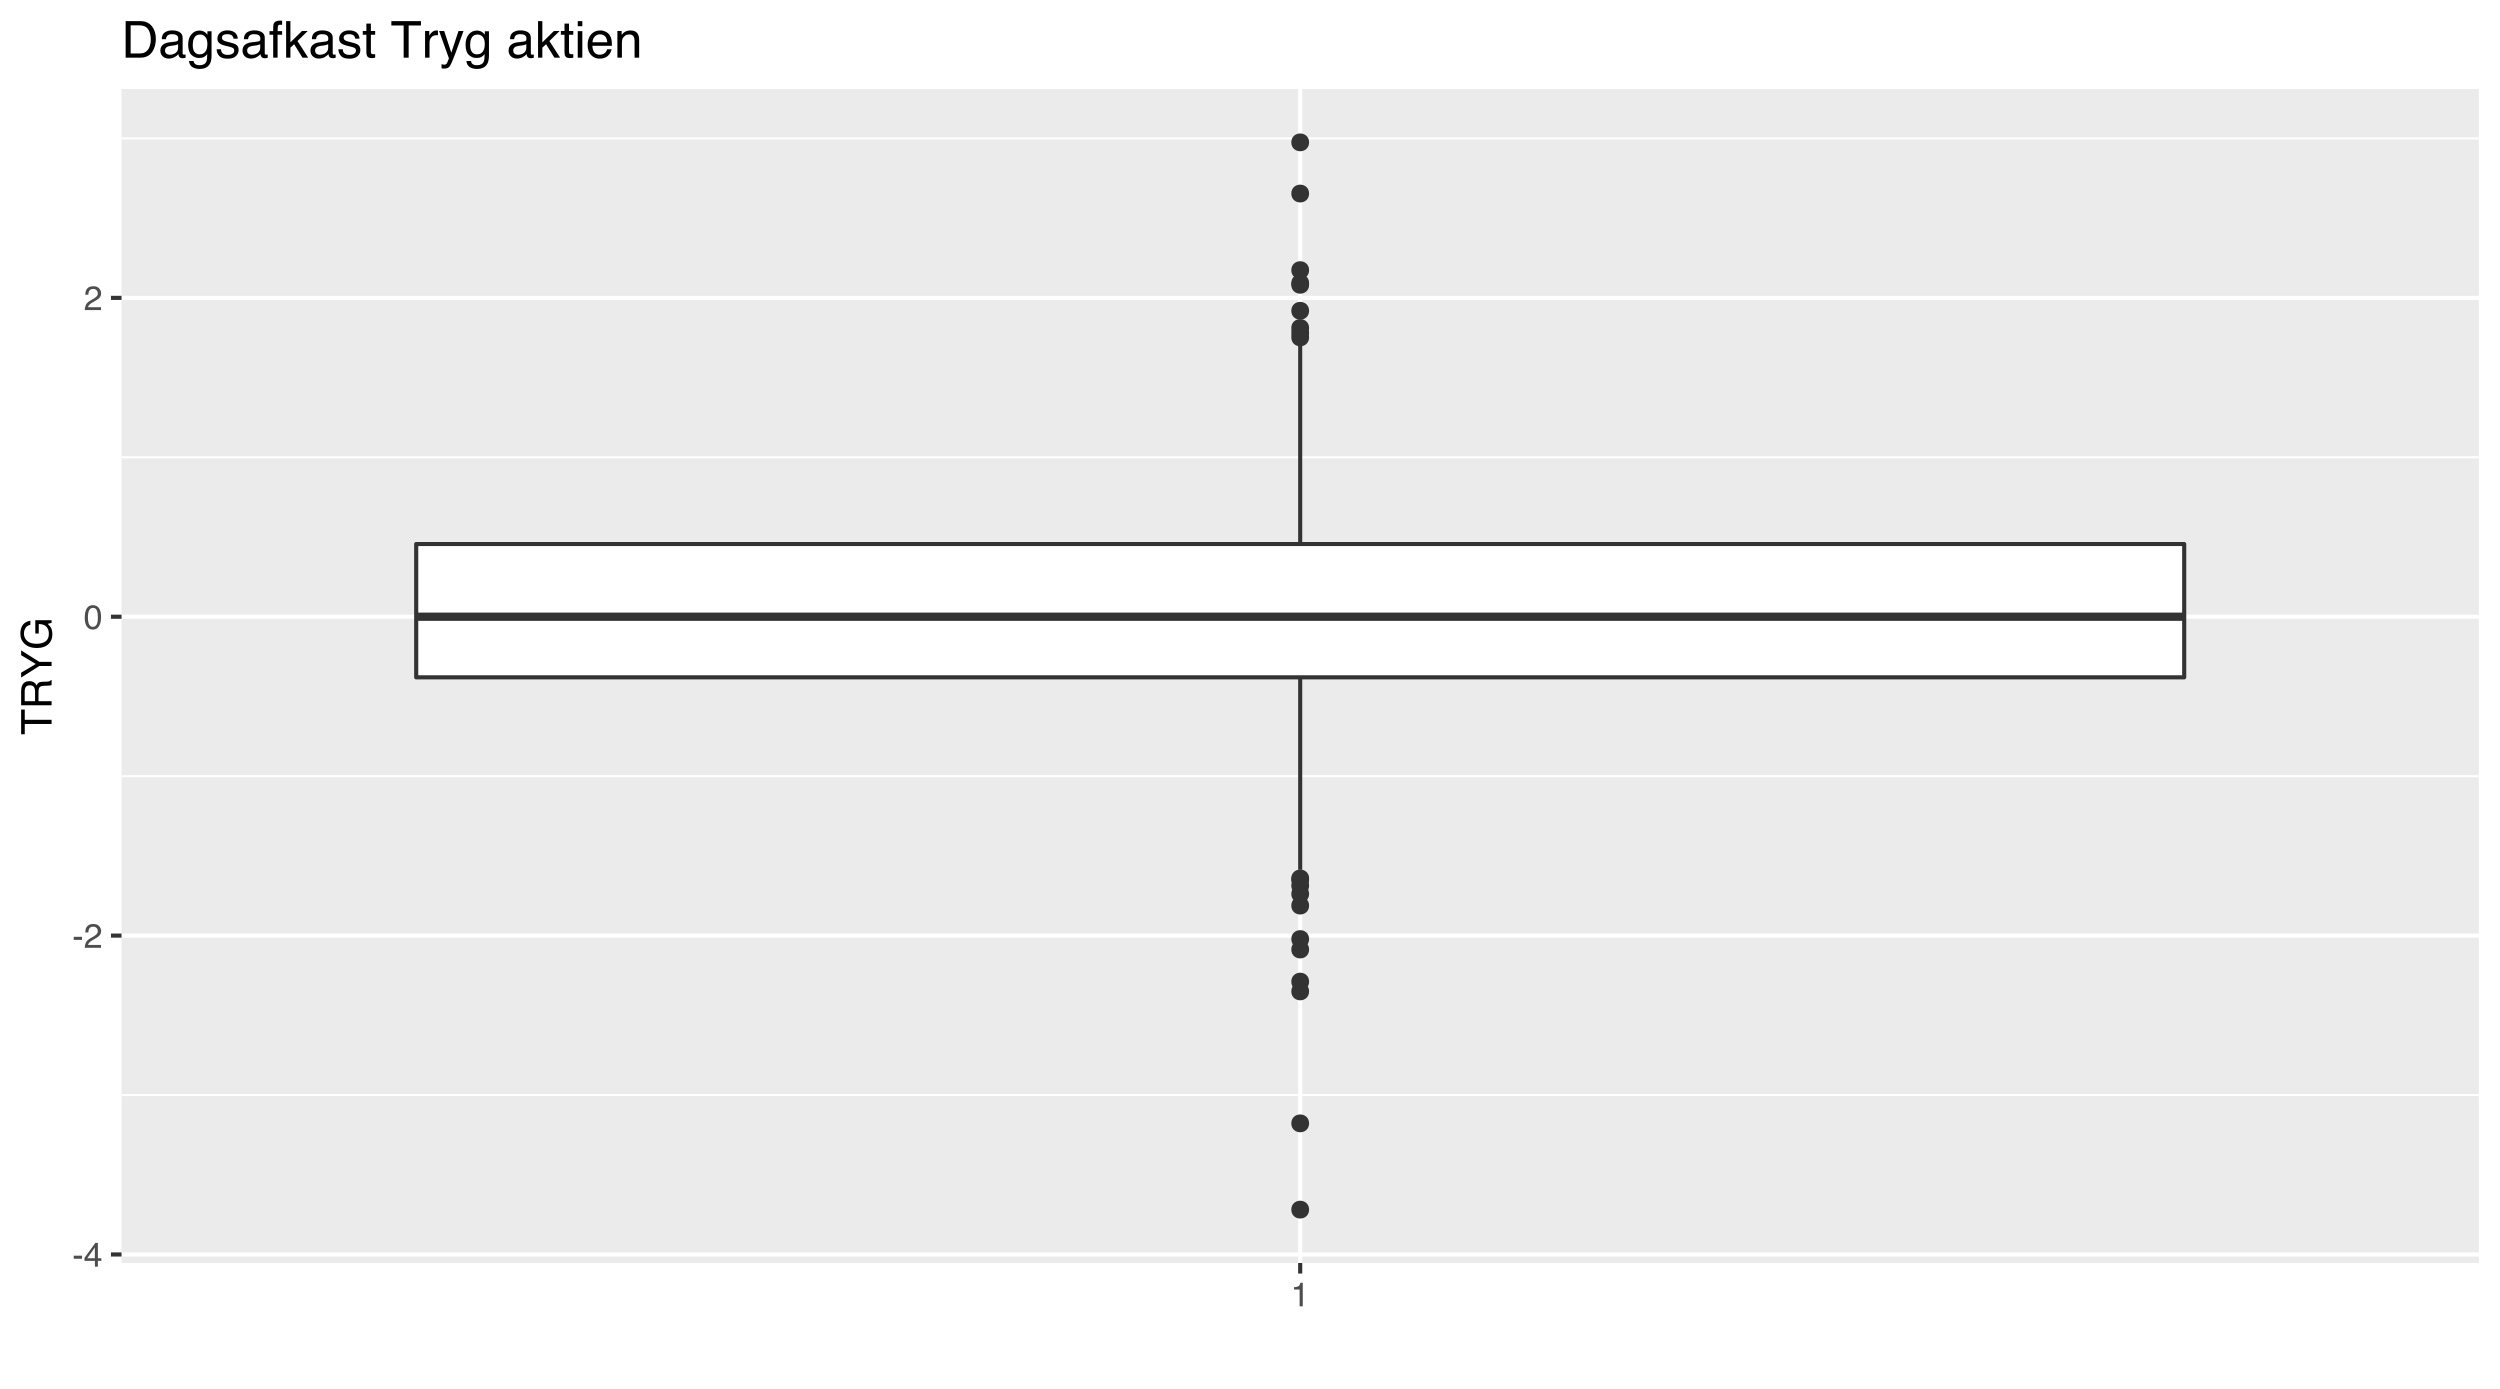
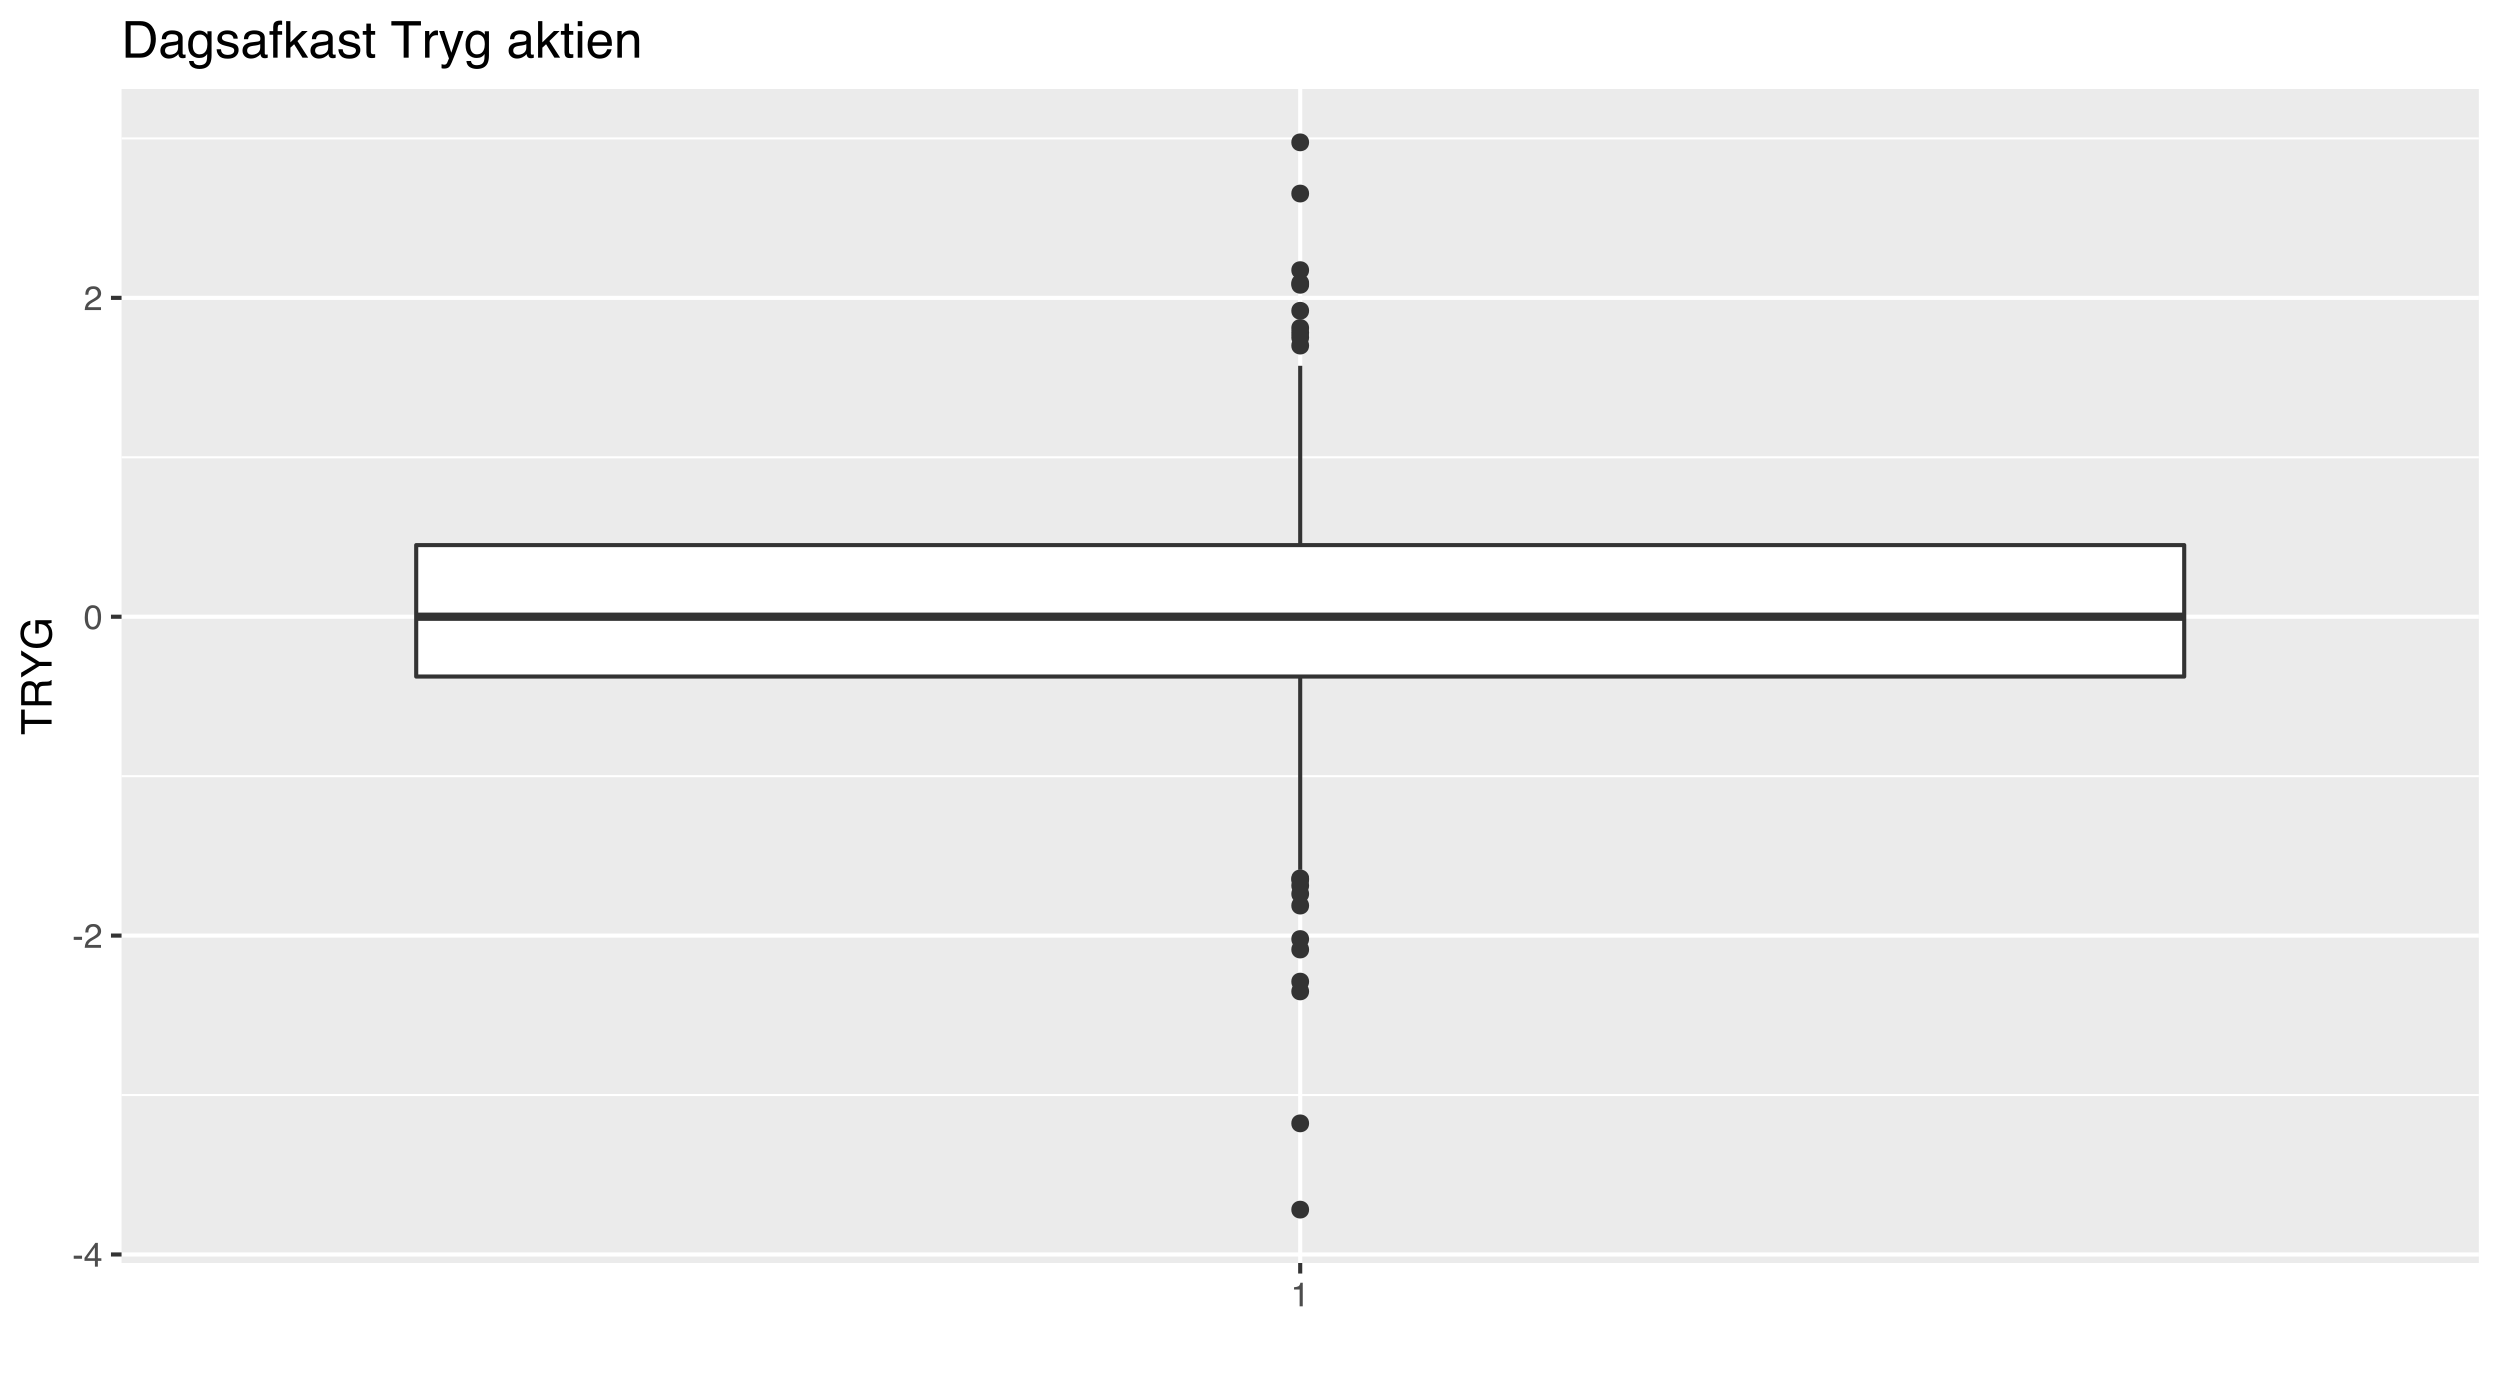
<svg xmlns="http://www.w3.org/2000/svg" xmlns:xlink="http://www.w3.org/1999/xlink" width="648pt" height="360pt" viewBox="0 0 648 360" version="1.1">
  <defs>
    <g>
      <symbol overflow="visible" id="glyph0-0">
        <path style="stroke:none;" d="M 0.281 0 L 0.281 -6.312 L 5.297 -6.312 L 5.297 0 Z M 4.5 -0.797 L 4.5 -5.516 L 1.078 -5.516 L 1.078 -0.797 Z M 4.5 -0.797 " />
      </symbol>
      <symbol overflow="visible" id="glyph0-1">
        <path style="stroke:none;" d="M 0.359 -2.844 L 2.516 -2.844 L 2.516 -2.047 L 0.359 -2.047 Z M 0.359 -2.844 " />
      </symbol>
      <symbol overflow="visible" id="glyph0-2">
        <path style="stroke:none;" d="M 2.906 -2.172 L 2.906 -4.969 L 0.938 -2.172 Z M 2.922 0 L 2.922 -1.5 L 0.219 -1.5 L 0.219 -2.266 L 3.047 -6.172 L 3.688 -6.172 L 3.688 -2.172 L 4.594 -2.172 L 4.594 -1.5 L 3.688 -1.5 L 3.688 0 Z M 2.922 0 " />
      </symbol>
      <symbol overflow="visible" id="glyph0-3">
        <path style="stroke:none;" d="M 0.281 0 C 0.301 -0.531 0.406 -0.988 0.594 -1.375 C 0.789 -1.77 1.164 -2.129 1.719 -2.453 L 2.547 -2.922 C 2.91 -3.141 3.164 -3.328 3.312 -3.484 C 3.551 -3.711 3.672 -3.984 3.672 -4.297 C 3.672 -4.648 3.562 -4.93 3.344 -5.141 C 3.133 -5.359 2.848 -5.469 2.484 -5.469 C 1.961 -5.469 1.598 -5.266 1.391 -4.859 C 1.285 -4.648 1.227 -4.352 1.219 -3.969 L 0.422 -3.969 C 0.43 -4.5 0.531 -4.938 0.719 -5.281 C 1.051 -5.875 1.645 -6.172 2.5 -6.172 C 3.195 -6.172 3.707 -5.977 4.031 -5.594 C 4.363 -5.219 4.531 -4.797 4.531 -4.328 C 4.531 -3.836 4.352 -3.414 4 -3.062 C 3.801 -2.863 3.441 -2.617 2.922 -2.328 L 2.344 -2 C 2.062 -1.844 1.836 -1.695 1.672 -1.562 C 1.391 -1.312 1.211 -1.035 1.141 -0.734 L 4.5 -0.734 L 4.5 0 Z M 0.281 0 " />
      </symbol>
      <symbol overflow="visible" id="glyph0-4">
        <path style="stroke:none;" d="M 2.375 -6.156 C 3.176 -6.156 3.754 -5.828 4.109 -5.172 C 4.379 -4.66 4.516 -3.961 4.516 -3.078 C 4.516 -2.242 4.391 -1.555 4.141 -1.016 C 3.785 -0.223 3.195 0.172 2.375 0.172 C 1.633 0.172 1.082 -0.148 0.719 -0.797 C 0.426 -1.328 0.281 -2.047 0.281 -2.953 C 0.281 -3.648 0.367 -4.25 0.547 -4.75 C 0.879 -5.688 1.488 -6.156 2.375 -6.156 Z M 2.375 -0.531 C 2.77 -0.531 3.086 -0.707 3.328 -1.062 C 3.566 -1.426 3.688 -2.086 3.688 -3.047 C 3.688 -3.754 3.598 -4.332 3.422 -4.781 C 3.254 -5.227 2.922 -5.453 2.422 -5.453 C 1.973 -5.453 1.641 -5.238 1.422 -4.812 C 1.211 -4.383 1.109 -3.754 1.109 -2.922 C 1.109 -2.297 1.176 -1.789 1.312 -1.406 C 1.52 -0.82 1.875 -0.531 2.375 -0.531 Z M 2.375 -0.531 " />
      </symbol>
      <symbol overflow="visible" id="glyph0-5">
        <path style="stroke:none;" d="M 0.844 -4.359 L 0.844 -4.953 C 1.395 -5.004 1.781 -5.094 2 -5.219 C 2.227 -5.344 2.395 -5.645 2.5 -6.125 L 3.109 -6.125 L 3.109 0 L 2.297 0 L 2.297 -4.359 Z M 0.844 -4.359 " />
      </symbol>
      <symbol overflow="visible" id="glyph1-0">
        <path style="stroke:none;" d="M 0 -0.359 L -7.891 -0.359 L -7.891 -6.625 L 0 -6.625 Z M -0.984 -5.625 L -6.906 -5.625 L -6.906 -1.344 L -0.984 -1.344 Z M -0.984 -5.625 " />
      </symbol>
      <symbol overflow="visible" id="glyph1-1">
        <path style="stroke:none;" d="M -7.891 -6.578 L -6.953 -6.578 L -6.953 -3.922 L 0 -3.922 L 0 -2.844 L -6.953 -2.844 L -6.953 -0.172 L -7.891 -0.172 Z M -7.891 -6.578 " />
      </symbol>
      <symbol overflow="visible" id="glyph1-2">
        <path style="stroke:none;" d="M -4.281 -4.5 C -4.281 -5.008 -4.379 -5.41 -4.578 -5.703 C -4.773 -5.992 -5.133 -6.141 -5.656 -6.141 C -6.219 -6.141 -6.602 -5.93 -6.812 -5.516 C -6.914 -5.297 -6.969 -5.004 -6.969 -4.641 L -6.969 -2.031 L -4.281 -2.031 Z M -7.891 -0.969 L -7.891 -4.625 C -7.891 -5.219 -7.801 -5.711 -7.625 -6.109 C -7.289 -6.848 -6.672 -7.219 -5.766 -7.219 C -5.285 -7.219 -4.895 -7.117 -4.594 -6.922 C -4.301 -6.734 -4.062 -6.461 -3.875 -6.109 C -3.75 -6.41 -3.582 -6.641 -3.375 -6.797 C -3.176 -6.953 -2.848 -7.039 -2.391 -7.062 L -1.328 -7.094 C -1.023 -7.102 -0.801 -7.129 -0.656 -7.172 C -0.406 -7.234 -0.242 -7.348 -0.172 -7.516 L 0 -7.516 L 0 -6.203 C -0.07 -6.172 -0.16 -6.145 -0.266 -6.125 C -0.367 -6.102 -0.578 -6.082 -0.891 -6.062 L -2.203 -6 C -2.711 -5.977 -3.055 -5.789 -3.234 -5.438 C -3.336 -5.227 -3.391 -4.906 -3.391 -4.469 L -3.391 -2.031 L 0 -2.031 L 0 -0.969 Z M -7.891 -0.969 " />
      </symbol>
      <symbol overflow="visible" id="glyph1-3">
        <path style="stroke:none;" d="M -7.891 -0.219 L -7.891 -1.469 L -4.094 -3.734 L -7.891 -6 L -7.891 -7.25 L -3.188 -4.281 L 0 -4.281 L 0 -3.203 L -3.188 -3.203 Z M -7.891 -3.75 Z M -7.891 -3.75 " />
      </symbol>
      <symbol overflow="visible" id="glyph1-4">
        <path style="stroke:none;" d="M -8.094 -4.25 C -8.094 -4.988 -7.953 -5.629 -7.672 -6.172 C -7.254 -6.953 -6.531 -7.43 -5.5 -7.609 L -5.5 -6.547 C -6.07 -6.422 -6.488 -6.156 -6.75 -5.75 C -7.02 -5.344 -7.156 -4.832 -7.156 -4.219 C -7.156 -3.488 -6.879 -2.875 -6.328 -2.375 C -5.785 -1.875 -4.973 -1.625 -3.891 -1.625 C -2.941 -1.625 -2.172 -1.828 -1.578 -2.234 C -0.992 -2.648 -0.703 -3.328 -0.703 -4.266 C -0.703 -4.973 -0.91 -5.562 -1.328 -6.031 C -1.742 -6.5 -2.41 -6.738 -3.328 -6.75 L -3.328 -4.281 L -4.219 -4.281 L -4.219 -7.734 L 0 -7.734 L 0 -7.047 L -1.016 -6.797 C -0.617 -6.43 -0.344 -6.109 -0.188 -5.828 C 0.07 -5.359 0.203 -4.766 0.203 -4.047 C 0.203 -3.109 -0.098 -2.305 -0.703 -1.641 C -1.461 -0.898 -2.504 -0.531 -3.828 -0.531 C -5.148 -0.531 -6.203 -0.891 -6.984 -1.609 C -7.723 -2.285 -8.094 -3.164 -8.094 -4.25 Z M -8.109 -4.078 Z M -8.109 -4.078 " />
      </symbol>
      <symbol overflow="visible" id="glyph2-0">
        <path style="stroke:none;" d="M 0.422 0 L 0.422 -9.469 L 7.938 -9.469 L 7.938 0 Z M 6.75 -1.188 L 6.75 -8.281 L 1.609 -8.281 L 1.609 -1.188 Z M 6.75 -1.188 " />
      </symbol>
      <symbol overflow="visible" id="glyph2-1">
        <path style="stroke:none;" d="M 4.641 -1.094 C 5.078 -1.094 5.438 -1.141 5.719 -1.234 C 6.207 -1.398 6.613 -1.723 6.938 -2.203 C 7.188 -2.578 7.367 -3.066 7.484 -3.672 C 7.547 -4.023 7.578 -4.352 7.578 -4.656 C 7.578 -5.832 7.344 -6.742 6.875 -7.391 C 6.414 -8.047 5.664 -8.375 4.625 -8.375 L 2.359 -8.375 L 2.359 -1.094 Z M 1.062 -9.469 L 4.906 -9.469 C 6.207 -9.469 7.211 -9.004 7.922 -8.078 C 8.566 -7.242 8.891 -6.176 8.891 -4.875 C 8.891 -3.875 8.703 -2.969 8.328 -2.156 C 7.66 -0.719 6.516 0 4.891 0 L 1.062 0 Z M 1.062 -9.469 " />
      </symbol>
      <symbol overflow="visible" id="glyph2-2">
        <path style="stroke:none;" d="M 1.734 -1.844 C 1.734 -1.5 1.852 -1.227 2.094 -1.031 C 2.344 -0.844 2.641 -0.75 2.984 -0.75 C 3.391 -0.75 3.785 -0.844 4.172 -1.031 C 4.805 -1.352 5.125 -1.867 5.125 -2.578 L 5.125 -3.516 C 4.988 -3.422 4.805 -3.344 4.578 -3.281 C 4.359 -3.227 4.141 -3.188 3.922 -3.156 L 3.219 -3.062 C 2.801 -3.008 2.488 -2.922 2.281 -2.797 C 1.914 -2.598 1.734 -2.281 1.734 -1.844 Z M 4.547 -4.188 C 4.816 -4.219 5 -4.328 5.094 -4.516 C 5.133 -4.617 5.156 -4.77 5.156 -4.969 C 5.156 -5.363 5.016 -5.648 4.734 -5.828 C 4.453 -6.004 4.051 -6.094 3.531 -6.094 C 2.926 -6.094 2.5 -5.93 2.25 -5.609 C 2.102 -5.422 2.008 -5.148 1.969 -4.797 L 0.891 -4.797 C 0.91 -5.648 1.188 -6.242 1.719 -6.578 C 2.25 -6.91 2.863 -7.078 3.562 -7.078 C 4.375 -7.078 5.031 -6.922 5.531 -6.609 C 6.039 -6.297 6.297 -5.812 6.297 -5.156 L 6.297 -1.188 C 6.297 -1.062 6.316 -0.961 6.359 -0.891 C 6.41 -0.816 6.516 -0.781 6.672 -0.781 C 6.723 -0.781 6.781 -0.785 6.844 -0.797 C 6.914 -0.805 6.988 -0.816 7.062 -0.828 L 7.062 0.031 C 6.875 0.082 6.734 0.113 6.641 0.125 C 6.547 0.133 6.422 0.141 6.266 0.141 C 5.859 0.141 5.566 0 5.391 -0.281 C 5.297 -0.426 5.227 -0.641 5.188 -0.922 C 4.945 -0.609 4.602 -0.336 4.156 -0.109 C 3.719 0.117 3.234 0.234 2.703 0.234 C 2.066 0.234 1.547 0.039 1.141 -0.344 C 0.734 -0.738 0.531 -1.227 0.531 -1.812 C 0.531 -2.445 0.727 -2.941 1.125 -3.297 C 1.531 -3.648 2.055 -3.867 2.703 -3.953 Z M 3.594 -7.078 Z M 3.594 -7.078 " />
      </symbol>
      <symbol overflow="visible" id="glyph2-3">
        <path style="stroke:none;" d="M 3.281 -7.031 C 3.82 -7.031 4.297 -6.895 4.703 -6.625 C 4.922 -6.477 5.145 -6.258 5.375 -5.969 L 5.375 -6.844 L 6.453 -6.844 L 6.453 -0.562 C 6.453 0.312 6.32 1.004 6.062 1.516 C 5.582 2.453 4.672 2.922 3.328 2.922 C 2.586 2.922 1.961 2.754 1.453 2.422 C 0.953 2.086 0.672 1.566 0.609 0.859 L 1.781 0.859 C 1.844 1.172 1.957 1.41 2.125 1.578 C 2.383 1.828 2.797 1.953 3.359 1.953 C 4.242 1.953 4.828 1.641 5.109 1.016 C 5.266 0.648 5.336 -0.004 5.328 -0.953 C 5.098 -0.609 4.816 -0.348 4.484 -0.172 C 4.16 -0.004 3.734 0.078 3.203 0.078 C 2.453 0.078 1.797 -0.188 1.234 -0.719 C 0.672 -1.25 0.391 -2.125 0.391 -3.344 C 0.391 -4.5 0.672 -5.398 1.234 -6.047 C 1.805 -6.703 2.488 -7.031 3.281 -7.031 Z M 5.375 -3.484 C 5.375 -4.336 5.195 -4.969 4.844 -5.375 C 4.488 -5.789 4.039 -6 3.5 -6 C 2.688 -6 2.129 -5.617 1.828 -4.859 C 1.66 -4.441 1.578 -3.906 1.578 -3.25 C 1.578 -2.469 1.734 -1.875 2.047 -1.469 C 2.367 -1.062 2.797 -0.859 3.328 -0.859 C 4.16 -0.859 4.75 -1.234 5.094 -1.984 C 5.281 -2.41 5.375 -2.91 5.375 -3.484 Z M 3.422 -7.078 Z M 3.422 -7.078 " />
      </symbol>
      <symbol overflow="visible" id="glyph2-4">
        <path style="stroke:none;" d="M 1.547 -2.172 C 1.578 -1.773 1.672 -1.477 1.828 -1.281 C 2.117 -0.906 2.629 -0.719 3.359 -0.719 C 3.785 -0.719 4.16 -0.812 4.484 -1 C 4.816 -1.188 4.984 -1.473 4.984 -1.859 C 4.984 -2.16 4.848 -2.391 4.578 -2.547 C 4.41 -2.641 4.082 -2.75 3.594 -2.875 L 2.672 -3.094 C 2.078 -3.238 1.641 -3.406 1.359 -3.594 C 0.867 -3.906 0.625 -4.336 0.625 -4.891 C 0.625 -5.547 0.859 -6.07 1.328 -6.469 C 1.797 -6.875 2.426 -7.078 3.219 -7.078 C 4.258 -7.078 5.008 -6.773 5.469 -6.172 C 5.758 -5.785 5.898 -5.367 5.891 -4.922 L 4.797 -4.922 C 4.773 -5.18 4.68 -5.422 4.516 -5.641 C 4.254 -5.941 3.797 -6.094 3.141 -6.094 C 2.691 -6.094 2.352 -6.008 2.125 -5.844 C 1.906 -5.676 1.797 -5.453 1.797 -5.172 C 1.797 -4.867 1.945 -4.629 2.25 -4.453 C 2.414 -4.348 2.664 -4.254 3 -4.172 L 3.766 -3.984 C 4.598 -3.785 5.16 -3.586 5.453 -3.391 C 5.898 -3.098 6.125 -2.633 6.125 -2 C 6.125 -1.383 5.891 -0.852 5.422 -0.406 C 4.953 0.039 4.242 0.266 3.297 0.266 C 2.266 0.266 1.535 0.031 1.109 -0.438 C 0.68 -0.906 0.453 -1.484 0.422 -2.172 Z M 3.25 -7.078 Z M 3.25 -7.078 " />
      </symbol>
      <symbol overflow="visible" id="glyph2-5">
        <path style="stroke:none;" d="M 1.141 -7.953 C 1.16 -8.43 1.242 -8.785 1.391 -9.016 C 1.66 -9.41 2.18 -9.609 2.953 -9.609 C 3.023 -9.609 3.098 -9.602 3.172 -9.594 C 3.254 -9.594 3.348 -9.586 3.453 -9.578 L 3.453 -8.516 C 3.328 -8.523 3.238 -8.531 3.188 -8.531 C 3.133 -8.539 3.082 -8.547 3.031 -8.547 C 2.688 -8.547 2.477 -8.453 2.406 -8.266 C 2.332 -8.086 2.297 -7.625 2.297 -6.875 L 3.453 -6.875 L 3.453 -5.953 L 2.281 -5.953 L 2.281 0 L 1.141 0 L 1.141 -5.953 L 0.188 -5.953 L 0.188 -6.875 L 1.141 -6.875 Z M 1.141 -7.953 " />
      </symbol>
      <symbol overflow="visible" id="glyph2-6">
        <path style="stroke:none;" d="M 0.828 -9.469 L 1.938 -9.469 L 1.938 -3.969 L 4.922 -6.906 L 6.406 -6.906 L 3.766 -4.312 L 6.547 0 L 5.062 0 L 2.906 -3.484 L 1.938 -2.594 L 1.938 0 L 0.828 0 Z M 0.828 -9.469 " />
      </symbol>
      <symbol overflow="visible" id="glyph2-7">
        <path style="stroke:none;" d="M 1.078 -8.828 L 2.25 -8.828 L 2.25 -6.906 L 3.359 -6.906 L 3.359 -5.953 L 2.25 -5.953 L 2.25 -1.453 C 2.25 -1.211 2.332 -1.051 2.5 -0.969 C 2.594 -0.914 2.742 -0.891 2.953 -0.891 C 3.004 -0.891 3.062 -0.891 3.125 -0.891 C 3.195 -0.898 3.273 -0.91 3.359 -0.922 L 3.359 0 C 3.223 0.039 3.082 0.066 2.938 0.078 C 2.801 0.098 2.645 0.109 2.469 0.109 C 1.926 0.109 1.555 -0.023 1.359 -0.297 C 1.172 -0.578 1.078 -0.941 1.078 -1.391 L 1.078 -5.953 L 0.141 -5.953 L 0.141 -6.906 L 1.078 -6.906 Z M 1.078 -8.828 " />
      </symbol>
      <symbol overflow="visible" id="glyph2-8">
        <path style="stroke:none;" d="" />
      </symbol>
      <symbol overflow="visible" id="glyph2-9">
        <path style="stroke:none;" d="M 7.891 -9.469 L 7.891 -8.344 L 4.703 -8.344 L 4.703 0 L 3.406 0 L 3.406 -8.344 L 0.219 -8.344 L 0.219 -9.469 Z M 7.891 -9.469 " />
      </symbol>
      <symbol overflow="visible" id="glyph2-10">
        <path style="stroke:none;" d="M 0.891 -6.906 L 1.984 -6.906 L 1.984 -5.719 C 2.078 -5.945 2.297 -6.227 2.641 -6.562 C 2.992 -6.895 3.406 -7.062 3.875 -7.062 C 3.895 -7.062 3.93 -7.055 3.984 -7.047 C 4.035 -7.047 4.117 -7.039 4.234 -7.031 L 4.234 -5.797 C 4.172 -5.816 4.109 -5.828 4.047 -5.828 C 3.992 -5.828 3.93 -5.828 3.859 -5.828 C 3.273 -5.828 2.828 -5.641 2.516 -5.266 C 2.203 -4.891 2.047 -4.457 2.047 -3.969 L 2.047 0 L 0.891 0 Z M 0.891 -6.906 " />
      </symbol>
      <symbol overflow="visible" id="glyph2-11">
        <path style="stroke:none;" d="M 5.156 -6.906 L 6.453 -6.906 C 6.285 -6.457 5.922 -5.445 5.359 -3.875 C 4.93 -2.688 4.578 -1.719 4.297 -0.969 C 3.629 0.789 3.156 1.863 2.875 2.25 C 2.602 2.633 2.133 2.828 1.469 2.828 C 1.301 2.828 1.172 2.82 1.078 2.812 C 0.992 2.801 0.891 2.773 0.766 2.734 L 0.766 1.688 C 0.961 1.738 1.102 1.77 1.188 1.781 C 1.281 1.801 1.363 1.812 1.438 1.812 C 1.656 1.812 1.812 1.773 1.906 1.703 C 2.008 1.629 2.098 1.539 2.172 1.438 C 2.191 1.406 2.266 1.227 2.391 0.906 C 2.523 0.594 2.625 0.359 2.688 0.203 L 0.141 -6.906 L 1.453 -6.906 L 3.297 -1.281 Z M 3.297 -7.078 Z M 3.297 -7.078 " />
      </symbol>
      <symbol overflow="visible" id="glyph2-12">
        <path style="stroke:none;" d="M 0.844 -6.875 L 2.031 -6.875 L 2.031 0 L 0.844 0 Z M 0.844 -9.469 L 2.031 -9.469 L 2.031 -8.156 L 0.844 -8.156 Z M 0.844 -9.469 " />
      </symbol>
      <symbol overflow="visible" id="glyph2-13">
        <path style="stroke:none;" d="M 3.719 -7.062 C 4.219 -7.062 4.695 -6.945 5.156 -6.719 C 5.613 -6.488 5.961 -6.191 6.203 -5.828 C 6.43 -5.473 6.586 -5.066 6.672 -4.609 C 6.734 -4.285 6.766 -3.773 6.766 -3.078 L 1.703 -3.078 C 1.723 -2.379 1.891 -1.816 2.203 -1.391 C 2.516 -0.973 2.992 -0.766 3.641 -0.766 C 4.242 -0.766 4.727 -0.961 5.094 -1.359 C 5.301 -1.586 5.445 -1.859 5.531 -2.172 L 6.672 -2.172 C 6.641 -1.91 6.539 -1.625 6.375 -1.312 C 6.207 -1 6.016 -0.742 5.797 -0.547 C 5.453 -0.203 5.02 0.023 4.5 0.141 C 4.219 0.211 3.898 0.25 3.547 0.25 C 2.68 0.25 1.953 -0.062 1.359 -0.688 C 0.766 -1.312 0.469 -2.188 0.469 -3.312 C 0.469 -4.426 0.766 -5.328 1.359 -6.016 C 1.961 -6.711 2.75 -7.062 3.719 -7.062 Z M 5.578 -4 C 5.523 -4.5 5.414 -4.898 5.25 -5.203 C 4.926 -5.766 4.395 -6.047 3.656 -6.047 C 3.125 -6.047 2.676 -5.852 2.312 -5.469 C 1.945 -5.082 1.754 -4.594 1.734 -4 Z M 3.609 -7.078 Z M 3.609 -7.078 " />
      </symbol>
      <symbol overflow="visible" id="glyph2-14">
        <path style="stroke:none;" d="M 0.844 -6.906 L 1.953 -6.906 L 1.953 -5.922 C 2.273 -6.328 2.617 -6.617 2.984 -6.797 C 3.359 -6.973 3.766 -7.062 4.203 -7.062 C 5.18 -7.062 5.848 -6.719 6.203 -6.031 C 6.391 -5.656 6.484 -5.117 6.484 -4.422 L 6.484 0 L 5.297 0 L 5.297 -4.359 C 5.297 -4.773 5.234 -5.113 5.109 -5.375 C 4.898 -5.801 4.523 -6.016 3.984 -6.016 C 3.711 -6.016 3.488 -5.988 3.312 -5.938 C 3 -5.844 2.719 -5.648 2.469 -5.359 C 2.281 -5.129 2.156 -4.895 2.094 -4.656 C 2.039 -4.414 2.016 -4.066 2.016 -3.609 L 2.016 0 L 0.844 0 Z M 3.578 -7.078 Z M 3.578 -7.078 " />
      </symbol>
    </g>
    <clipPath id="clip1">
      <path d="M 31.504 23.066 L 643 23.066 L 643 328 L 31.504 328 Z M 31.504 23.066 " />
    </clipPath>
    <clipPath id="clip2">
      <path d="M 31.504 283 L 643 283 L 643 285 L 31.504 285 Z M 31.504 283 " />
    </clipPath>
    <clipPath id="clip3">
      <path d="M 31.504 200 L 643 200 L 643 202 L 31.504 202 Z M 31.504 200 " />
    </clipPath>
    <clipPath id="clip4">
      <path d="M 31.504 118 L 643 118 L 643 119 L 31.504 119 Z M 31.504 118 " />
    </clipPath>
    <clipPath id="clip5">
      <path d="M 31.504 35 L 643 35 L 643 37 L 31.504 37 Z M 31.504 35 " />
    </clipPath>
    <clipPath id="clip6">
      <path d="M 31.504 324 L 643.52 324 L 643.52 326 L 31.504 326 Z M 31.504 324 " />
    </clipPath>
    <clipPath id="clip7">
      <path d="M 31.504 241 L 643.52 241 L 643.52 244 L 31.504 244 Z M 31.504 241 " />
    </clipPath>
    <clipPath id="clip8">
      <path d="M 31.504 159 L 643.52 159 L 643.52 161 L 31.504 161 Z M 31.504 159 " />
    </clipPath>
    <clipPath id="clip9">
      <path d="M 31.504 76 L 643.52 76 L 643.52 78 L 31.504 78 Z M 31.504 76 " />
    </clipPath>
    <clipPath id="clip10">
      <path d="M 336 23.066 L 338 23.066 L 338 328 L 336 328 Z M 336 23.066 " />
    </clipPath>
  </defs>
  <g id="surface17">
    <rect x="0" y="0" width="648" height="360" style="fill:rgb(100%,100%,100%);fill-opacity:1;stroke:none;" />
    <rect x="0" y="0" width="648" height="360" style="fill:rgb(100%,100%,100%);fill-opacity:1;stroke:none;" />
    <path style="fill:none;stroke-width:1.067;stroke-linecap:round;stroke-linejoin:round;stroke:rgb(100%,100%,100%);stroke-opacity:1;stroke-miterlimit:10;" d="M 0 360 L 648 360 L 648 0 L 0 0 Z M 0 360 " />
    <g clip-path="url(#clip1)" clip-rule="nonzero">
      <path style=" stroke:none;fill-rule:nonzero;fill:rgb(92.157%,92.157%,92.157%);fill-opacity:1;" d="M 31.504 327.367 L 642.52 327.367 L 642.52 23.07 L 31.504 23.07 Z M 31.504 327.367 " />
    </g>
    <g clip-path="url(#clip2)" clip-rule="nonzero">
      <path style="fill:none;stroke-width:0.533;stroke-linecap:butt;stroke-linejoin:round;stroke:rgb(100%,100%,100%);stroke-opacity:1;stroke-miterlimit:10;" d="M 31.504 283.836 L 642.52 283.836 " />
    </g>
    <g clip-path="url(#clip3)" clip-rule="nonzero">
      <path style="fill:none;stroke-width:0.533;stroke-linecap:butt;stroke-linejoin:round;stroke:rgb(100%,100%,100%);stroke-opacity:1;stroke-miterlimit:10;" d="M 31.504 201.184 L 642.52 201.184 " />
    </g>
    <g clip-path="url(#clip4)" clip-rule="nonzero">
      <path style="fill:none;stroke-width:0.533;stroke-linecap:butt;stroke-linejoin:round;stroke:rgb(100%,100%,100%);stroke-opacity:1;stroke-miterlimit:10;" d="M 31.504 118.535 L 642.52 118.535 " />
    </g>
    <g clip-path="url(#clip5)" clip-rule="nonzero">
      <path style="fill:none;stroke-width:0.533;stroke-linecap:butt;stroke-linejoin:round;stroke:rgb(100%,100%,100%);stroke-opacity:1;stroke-miterlimit:10;" d="M 31.504 35.883 L 642.52 35.883 " />
    </g>
    <g clip-path="url(#clip6)" clip-rule="nonzero">
      <path style="fill:none;stroke-width:1.067;stroke-linecap:butt;stroke-linejoin:round;stroke:rgb(100%,100%,100%);stroke-opacity:1;stroke-miterlimit:10;" d="M 31.504 325.16 L 642.52 325.16 " />
    </g>
    <g clip-path="url(#clip7)" clip-rule="nonzero">
      <path style="fill:none;stroke-width:1.067;stroke-linecap:butt;stroke-linejoin:round;stroke:rgb(100%,100%,100%);stroke-opacity:1;stroke-miterlimit:10;" d="M 31.504 242.508 L 642.52 242.508 " />
    </g>
    <g clip-path="url(#clip8)" clip-rule="nonzero">
      <path style="fill:none;stroke-width:1.067;stroke-linecap:butt;stroke-linejoin:round;stroke:rgb(100%,100%,100%);stroke-opacity:1;stroke-miterlimit:10;" d="M 31.504 159.859 L 642.52 159.859 " />
    </g>
    <g clip-path="url(#clip9)" clip-rule="nonzero">
      <path style="fill:none;stroke-width:1.067;stroke-linecap:butt;stroke-linejoin:round;stroke:rgb(100%,100%,100%);stroke-opacity:1;stroke-miterlimit:10;" d="M 31.504 77.207 L 642.52 77.207 " />
    </g>
    <g clip-path="url(#clip10)" clip-rule="nonzero">
      <path style="fill:none;stroke-width:1.067;stroke-linecap:butt;stroke-linejoin:round;stroke:rgb(100%,100%,100%);stroke-opacity:1;stroke-miterlimit:10;" d="M 337.012 327.367 L 337.012 23.066 " />
    </g>
    <path style="fill-rule:nonzero;fill:rgb(20%,20%,20%);fill-opacity:1;stroke-width:0.709;stroke-linecap:round;stroke-linejoin:round;stroke:rgb(20%,20%,20%);stroke-opacity:1;stroke-miterlimit:10;" d="M 338.965 291.176 C 338.965 293.785 335.059 293.785 335.059 291.176 C 335.059 288.57 338.965 288.57 338.965 291.176 " />
    <path style="fill-rule:nonzero;fill:rgb(20%,20%,20%);fill-opacity:1;stroke-width:0.709;stroke-linecap:round;stroke-linejoin:round;stroke:rgb(20%,20%,20%);stroke-opacity:1;stroke-miterlimit:10;" d="M 338.965 228.008 C 338.965 230.613 335.059 230.613 335.059 228.008 C 335.059 225.402 338.965 225.402 338.965 228.008 " />
    <path style="fill-rule:nonzero;fill:rgb(20%,20%,20%);fill-opacity:1;stroke-width:0.709;stroke-linecap:round;stroke-linejoin:round;stroke:rgb(20%,20%,20%);stroke-opacity:1;stroke-miterlimit:10;" d="M 338.965 243.402 C 338.965 246.008 335.059 246.008 335.059 243.402 C 335.059 240.797 338.965 240.797 338.965 243.402 " />
    <path style="fill-rule:nonzero;fill:rgb(20%,20%,20%);fill-opacity:1;stroke-width:0.709;stroke-linecap:round;stroke-linejoin:round;stroke:rgb(20%,20%,20%);stroke-opacity:1;stroke-miterlimit:10;" d="M 338.965 234.73 C 338.965 237.336 335.059 237.336 335.059 234.73 C 335.059 232.125 338.965 232.125 338.965 234.73 " />
+     <path style="fill-rule:nonzero;fill:rgb(20%,20%,20%);fill-opacity:1;stroke-width:0.709;stroke-linecap:round;stroke-linejoin:round;stroke:rgb(20%,20%,20%);stroke-opacity:1;stroke-miterlimit:10;" d="M 338.965 89.578 C 338.965 92.184 335.059 92.184 335.059 89.578 C 335.059 86.969 338.965 86.969 338.965 89.578 " />
    <path style="fill-rule:nonzero;fill:rgb(20%,20%,20%);fill-opacity:1;stroke-width:0.709;stroke-linecap:round;stroke-linejoin:round;stroke:rgb(20%,20%,20%);stroke-opacity:1;stroke-miterlimit:10;" d="M 338.965 313.535 C 338.965 316.141 335.059 316.141 335.059 313.535 C 335.059 310.93 338.965 310.93 338.965 313.535 " />
    <path style="fill-rule:nonzero;fill:rgb(20%,20%,20%);fill-opacity:1;stroke-width:0.709;stroke-linecap:round;stroke-linejoin:round;stroke:rgb(20%,20%,20%);stroke-opacity:1;stroke-miterlimit:10;" d="M 338.965 229.559 C 338.965 232.164 335.059 232.164 335.059 229.559 C 335.059 226.949 338.965 226.949 338.965 229.559 " />
    <path style="fill-rule:nonzero;fill:rgb(20%,20%,20%);fill-opacity:1;stroke-width:0.709;stroke-linecap:round;stroke-linejoin:round;stroke:rgb(20%,20%,20%);stroke-opacity:1;stroke-miterlimit:10;" d="M 338.965 80.555 C 338.965 83.16 335.059 83.16 335.059 80.555 C 335.059 77.949 338.965 77.949 338.965 80.555 " />
    <path style="fill-rule:nonzero;fill:rgb(20%,20%,20%);fill-opacity:1;stroke-width:0.709;stroke-linecap:round;stroke-linejoin:round;stroke:rgb(20%,20%,20%);stroke-opacity:1;stroke-miterlimit:10;" d="M 338.965 227.695 C 338.965 230.301 335.059 230.301 335.059 227.695 C 335.059 225.086 338.965 225.086 338.965 227.695 " />
    <path style="fill-rule:nonzero;fill:rgb(20%,20%,20%);fill-opacity:1;stroke-width:0.709;stroke-linecap:round;stroke-linejoin:round;stroke:rgb(20%,20%,20%);stroke-opacity:1;stroke-miterlimit:10;" d="M 338.965 85.02 C 338.965 87.625 335.059 87.625 335.059 85.02 C 335.059 82.41 338.965 82.41 338.965 85.02 " />
    <path style="fill-rule:nonzero;fill:rgb(20%,20%,20%);fill-opacity:1;stroke-width:0.709;stroke-linecap:round;stroke-linejoin:round;stroke:rgb(20%,20%,20%);stroke-opacity:1;stroke-miterlimit:10;" d="M 338.965 87.453 C 338.965 90.059 335.059 90.059 335.059 87.453 C 335.059 84.848 338.965 84.848 338.965 87.453 " />
    <path style="fill-rule:nonzero;fill:rgb(20%,20%,20%);fill-opacity:1;stroke-width:0.709;stroke-linecap:round;stroke-linejoin:round;stroke:rgb(20%,20%,20%);stroke-opacity:1;stroke-miterlimit:10;" d="M 338.965 246.117 C 338.965 248.723 335.059 248.723 335.059 246.117 C 335.059 243.512 338.965 243.512 338.965 246.117 " />
    <path style="fill-rule:nonzero;fill:rgb(20%,20%,20%);fill-opacity:1;stroke-width:0.709;stroke-linecap:round;stroke-linejoin:round;stroke:rgb(20%,20%,20%);stroke-opacity:1;stroke-miterlimit:10;" d="M 338.965 50.168 C 338.965 52.773 335.059 52.773 335.059 50.168 C 335.059 47.562 338.965 47.562 338.965 50.168 " />
    <path style="fill-rule:nonzero;fill:rgb(20%,20%,20%);fill-opacity:1;stroke-width:0.709;stroke-linecap:round;stroke-linejoin:round;stroke:rgb(20%,20%,20%);stroke-opacity:1;stroke-miterlimit:10;" d="M 338.965 86.258 C 338.965 88.863 335.059 88.863 335.059 86.258 C 335.059 83.652 338.965 83.652 338.965 86.258 " />
    <path style="fill-rule:nonzero;fill:rgb(20%,20%,20%);fill-opacity:1;stroke-width:0.709;stroke-linecap:round;stroke-linejoin:round;stroke:rgb(20%,20%,20%);stroke-opacity:1;stroke-miterlimit:10;" d="M 338.965 254.434 C 338.965 257.043 335.059 257.043 335.059 254.434 C 335.059 251.828 338.965 251.828 338.965 254.434 " />
    <path style="fill-rule:nonzero;fill:rgb(20%,20%,20%);fill-opacity:1;stroke-width:0.709;stroke-linecap:round;stroke-linejoin:round;stroke:rgb(20%,20%,20%);stroke-opacity:1;stroke-miterlimit:10;" d="M 338.965 73.82 C 338.965 76.426 335.059 76.426 335.059 73.82 C 335.059 71.215 338.965 71.215 338.965 73.82 " />
    <path style="fill-rule:nonzero;fill:rgb(20%,20%,20%);fill-opacity:1;stroke-width:0.709;stroke-linecap:round;stroke-linejoin:round;stroke:rgb(20%,20%,20%);stroke-opacity:1;stroke-miterlimit:10;" d="M 338.965 231.707 C 338.965 234.312 335.059 234.312 335.059 231.707 C 335.059 229.102 338.965 229.102 338.965 231.707 " />
    <path style="fill-rule:nonzero;fill:rgb(20%,20%,20%);fill-opacity:1;stroke-width:0.709;stroke-linecap:round;stroke-linejoin:round;stroke:rgb(20%,20%,20%);stroke-opacity:1;stroke-miterlimit:10;" d="M 338.965 36.898 C 338.965 39.504 335.059 39.504 335.059 36.898 C 335.059 34.293 338.965 34.293 338.965 36.898 " />
    <path style="fill-rule:nonzero;fill:rgb(20%,20%,20%);fill-opacity:1;stroke-width:0.709;stroke-linecap:round;stroke-linejoin:round;stroke:rgb(20%,20%,20%);stroke-opacity:1;stroke-miterlimit:10;" d="M 338.965 73.383 C 338.965 75.988 335.059 75.988 335.059 73.383 C 335.059 70.773 338.965 70.773 338.965 73.383 " />
    <path style="fill-rule:nonzero;fill:rgb(20%,20%,20%);fill-opacity:1;stroke-width:0.709;stroke-linecap:round;stroke-linejoin:round;stroke:rgb(20%,20%,20%);stroke-opacity:1;stroke-miterlimit:10;" d="M 338.965 70.023 C 338.965 72.629 335.059 72.629 335.059 70.023 C 335.059 67.414 338.965 67.414 338.965 70.023 " />
    <path style="fill-rule:nonzero;fill:rgb(20%,20%,20%);fill-opacity:1;stroke-width:0.709;stroke-linecap:round;stroke-linejoin:round;stroke:rgb(20%,20%,20%);stroke-opacity:1;stroke-miterlimit:10;" d="M 338.965 256.973 C 338.965 259.578 335.059 259.578 335.059 256.973 C 335.059 254.367 338.965 254.367 338.965 256.973 " />
-     <path style="fill:none;stroke-width:1.067;stroke-linecap:butt;stroke-linejoin:round;stroke:rgb(20%,20%,20%);stroke-opacity:1;stroke-miterlimit:10;" d="M 337.012 141.012 L 337.012 89.578 " />
-     <path style="fill:none;stroke-width:1.067;stroke-linecap:butt;stroke-linejoin:round;stroke:rgb(20%,20%,20%);stroke-opacity:1;stroke-miterlimit:10;" d="M 337.012 175.566 L 337.012 225.453 " />
-     <path style="fill-rule:nonzero;fill:rgb(100%,100%,100%);fill-opacity:1;stroke-width:1.067;stroke-linecap:round;stroke-linejoin:round;stroke:rgb(20%,20%,20%);stroke-opacity:1;stroke-miterlimit:10;" d="M 107.879 141.012 L 107.879 175.566 L 566.145 175.566 L 566.145 141.012 Z M 107.879 141.012 " />
+     <path style="fill:none;stroke-width:1.067;stroke-linecap:butt;stroke-linejoin:round;stroke:rgb(20%,20%,20%);stroke-opacity:1;stroke-miterlimit:10;" d="M 337.012 141.289 L 337.012 94.824 " />
+     <path style="fill:none;stroke-width:1.067;stroke-linecap:butt;stroke-linejoin:round;stroke:rgb(20%,20%,20%);stroke-opacity:1;stroke-miterlimit:10;" d="M 337.012 175.363 L 337.012 225.453 " />
+     <path style="fill-rule:nonzero;fill:rgb(100%,100%,100%);fill-opacity:1;stroke-width:1.067;stroke-linecap:round;stroke-linejoin:round;stroke:rgb(20%,20%,20%);stroke-opacity:1;stroke-miterlimit:10;" d="M 107.879 141.289 L 107.879 175.363 L 566.145 175.363 L 566.145 141.289 Z M 107.879 141.289 " />
    <path style="fill:none;stroke-width:2.134;stroke-linecap:butt;stroke-linejoin:round;stroke:rgb(20%,20%,20%);stroke-opacity:1;stroke-miterlimit:10;" d="M 107.879 159.859 L 566.145 159.859 " />
    <g style="fill:rgb(30.196%,30.196%,30.196%);fill-opacity:1;">
      <use xlink:href="#glyph0-1" x="18.75" y="328.316" />
      <use xlink:href="#glyph0-2" x="21.679" y="328.316" />
    </g>
    <g style="fill:rgb(30.196%,30.196%,30.196%);fill-opacity:1;">
      <use xlink:href="#glyph0-1" x="18.75" y="245.664" />
      <use xlink:href="#glyph0-3" x="21.679" y="245.664" />
    </g>
    <g style="fill:rgb(30.196%,30.196%,30.196%);fill-opacity:1;">
      <use xlink:href="#glyph0-4" x="21.68" y="163.016" />
    </g>
    <g style="fill:rgb(30.196%,30.196%,30.196%);fill-opacity:1;">
      <use xlink:href="#glyph0-3" x="21.68" y="80.363" />
    </g>
    <path style="fill:none;stroke-width:1.067;stroke-linecap:butt;stroke-linejoin:round;stroke:rgb(20%,20%,20%);stroke-opacity:1;stroke-miterlimit:10;" d="M 28.762 325.16 L 31.504 325.16 " />
    <path style="fill:none;stroke-width:1.067;stroke-linecap:butt;stroke-linejoin:round;stroke:rgb(20%,20%,20%);stroke-opacity:1;stroke-miterlimit:10;" d="M 28.762 242.508 L 31.504 242.508 " />
    <path style="fill:none;stroke-width:1.067;stroke-linecap:butt;stroke-linejoin:round;stroke:rgb(20%,20%,20%);stroke-opacity:1;stroke-miterlimit:10;" d="M 28.762 159.859 L 31.504 159.859 " />
    <path style="fill:none;stroke-width:1.067;stroke-linecap:butt;stroke-linejoin:round;stroke:rgb(20%,20%,20%);stroke-opacity:1;stroke-miterlimit:10;" d="M 28.762 77.207 L 31.504 77.207 " />
    <path style="fill:none;stroke-width:1.067;stroke-linecap:butt;stroke-linejoin:round;stroke:rgb(20%,20%,20%);stroke-opacity:1;stroke-miterlimit:10;" d="M 337.012 330.105 L 337.012 327.367 " />
    <g style="fill:rgb(30.196%,30.196%,30.196%);fill-opacity:1;">
      <use xlink:href="#glyph0-5" x="334.566" y="338.609" />
    </g>
    <g style="fill:rgb(0%,0%,0%);fill-opacity:1;">
      <use xlink:href="#glyph1-1" x="13.371" y="190.496" />
      <use xlink:href="#glyph1-2" x="13.371" y="183.777" />
      <use xlink:href="#glyph1-3" x="13.371" y="175.833" />
      <use xlink:href="#glyph1-4" x="13.371" y="168.496" />
    </g>
    <g style="fill:rgb(0%,0%,0%);fill-opacity:1;">
      <use xlink:href="#glyph2-1" x="31.504" y="14.949" />
      <use xlink:href="#glyph2-2" x="41.039" y="14.949" />
      <use xlink:href="#glyph2-3" x="48.382" y="14.949" />
      <use xlink:href="#glyph2-4" x="55.725" y="14.949" />
      <use xlink:href="#glyph2-2" x="62.326" y="14.949" />
      <use xlink:href="#glyph2-5" x="69.669" y="14.949" />
      <use xlink:href="#glyph2-6" x="73.337" y="14.949" />
      <use xlink:href="#glyph2-2" x="79.939" y="14.949" />
      <use xlink:href="#glyph2-4" x="87.282" y="14.949" />
      <use xlink:href="#glyph2-7" x="93.884" y="14.949" />
      <use xlink:href="#glyph2-8" x="97.552" y="14.949" />
      <use xlink:href="#glyph2-9" x="101.22" y="14.949" />
      <use xlink:href="#glyph2-10" x="109.285" y="14.949" />
      <use xlink:href="#glyph2-11" x="113.682" y="14.949" />
      <use xlink:href="#glyph2-3" x="120.283" y="14.949" />
      <use xlink:href="#glyph2-8" x="127.626" y="14.949" />
      <use xlink:href="#glyph2-2" x="131.295" y="14.949" />
      <use xlink:href="#glyph2-6" x="138.638" y="14.949" />
      <use xlink:href="#glyph2-7" x="145.239" y="14.949" />
      <use xlink:href="#glyph2-12" x="148.907" y="14.949" />
      <use xlink:href="#glyph2-13" x="151.841" y="14.949" />
      <use xlink:href="#glyph2-14" x="159.184" y="14.949" />
    </g>
  </g>
</svg>
